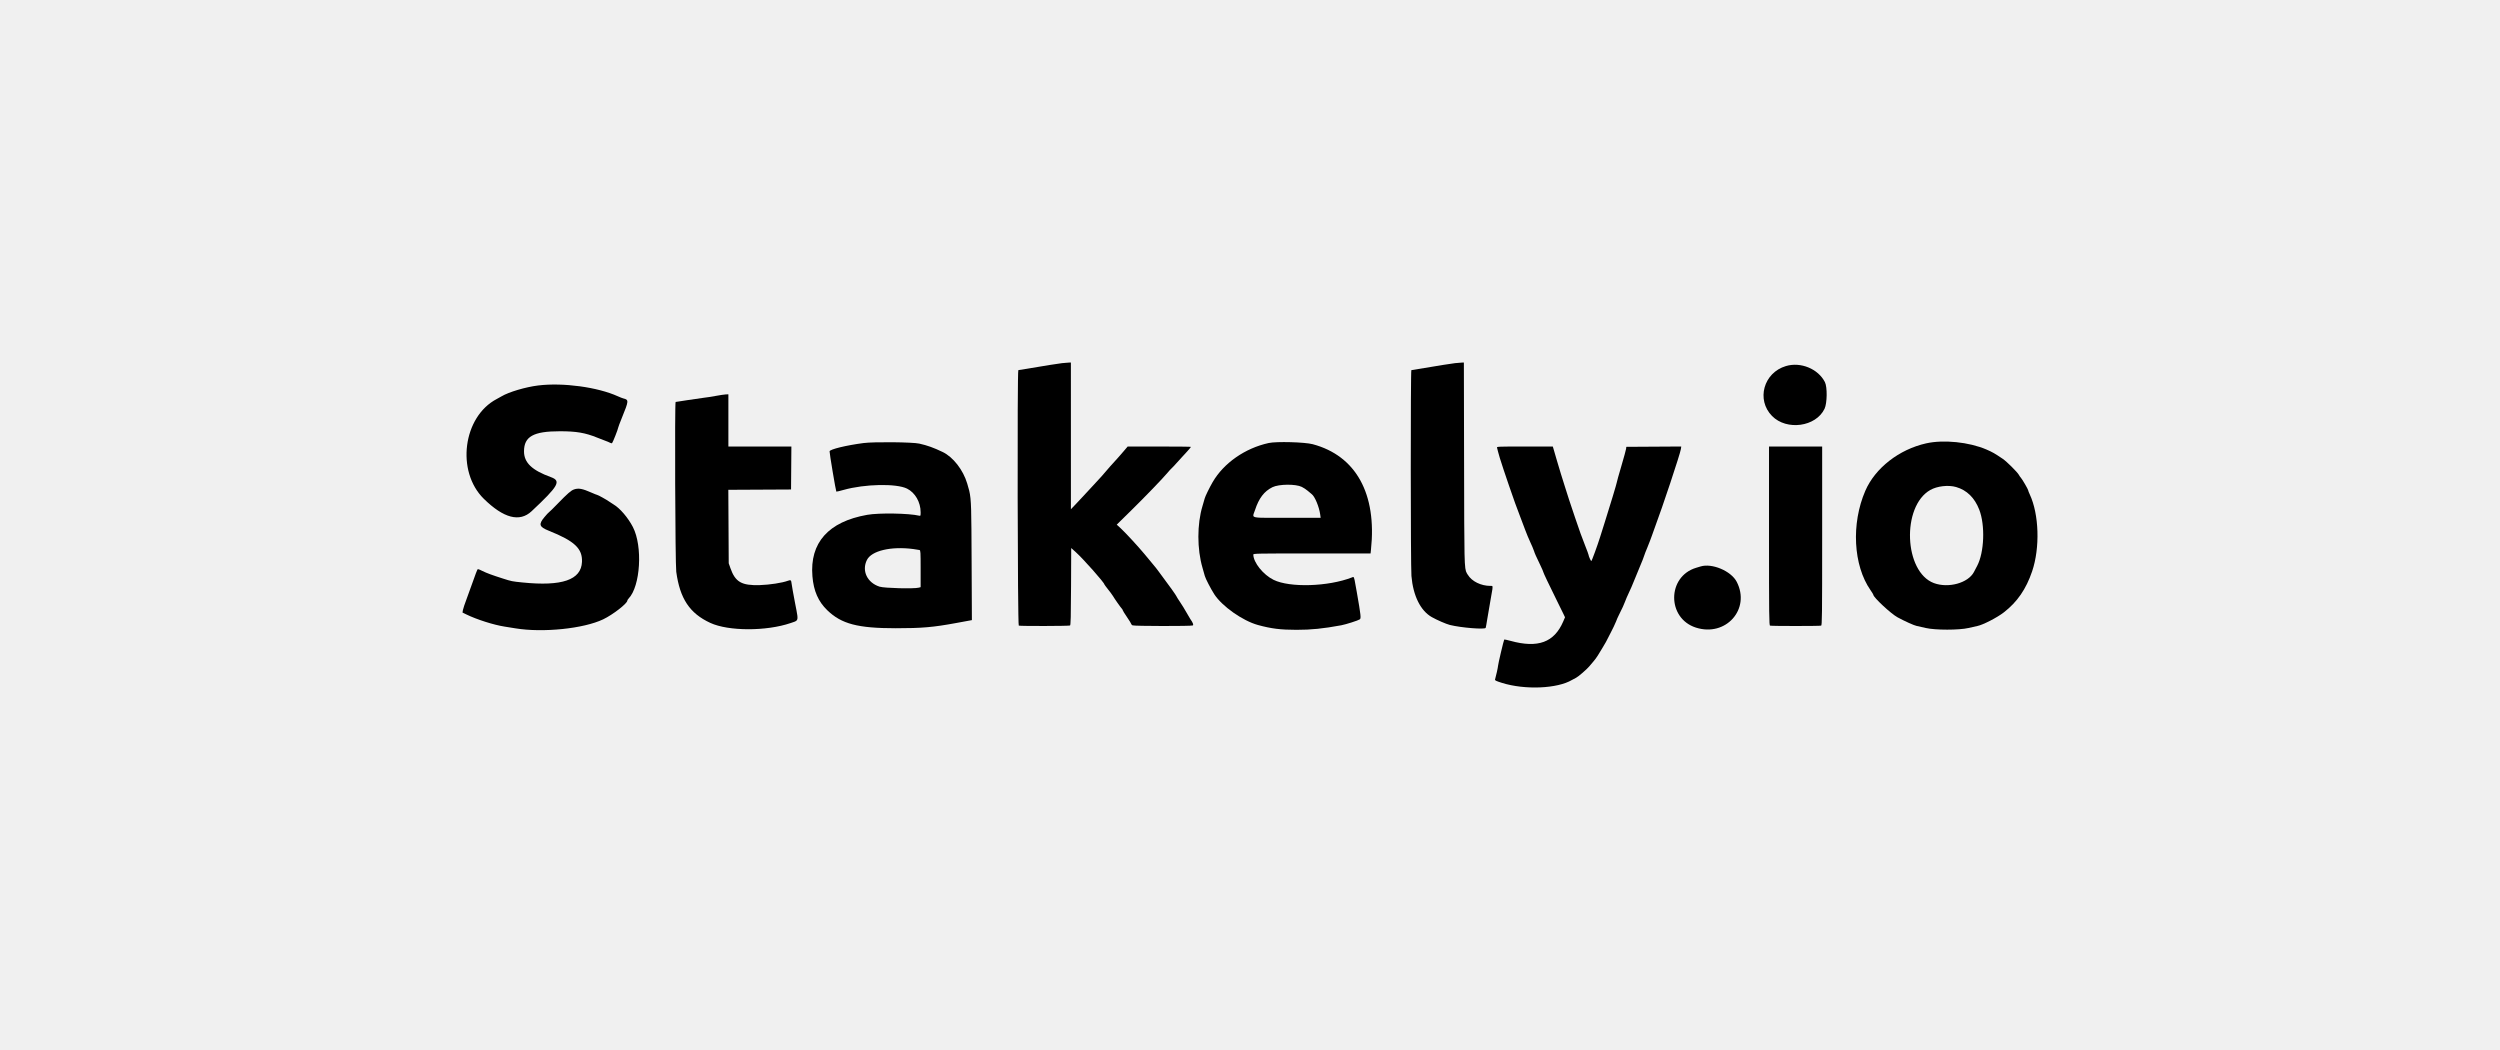
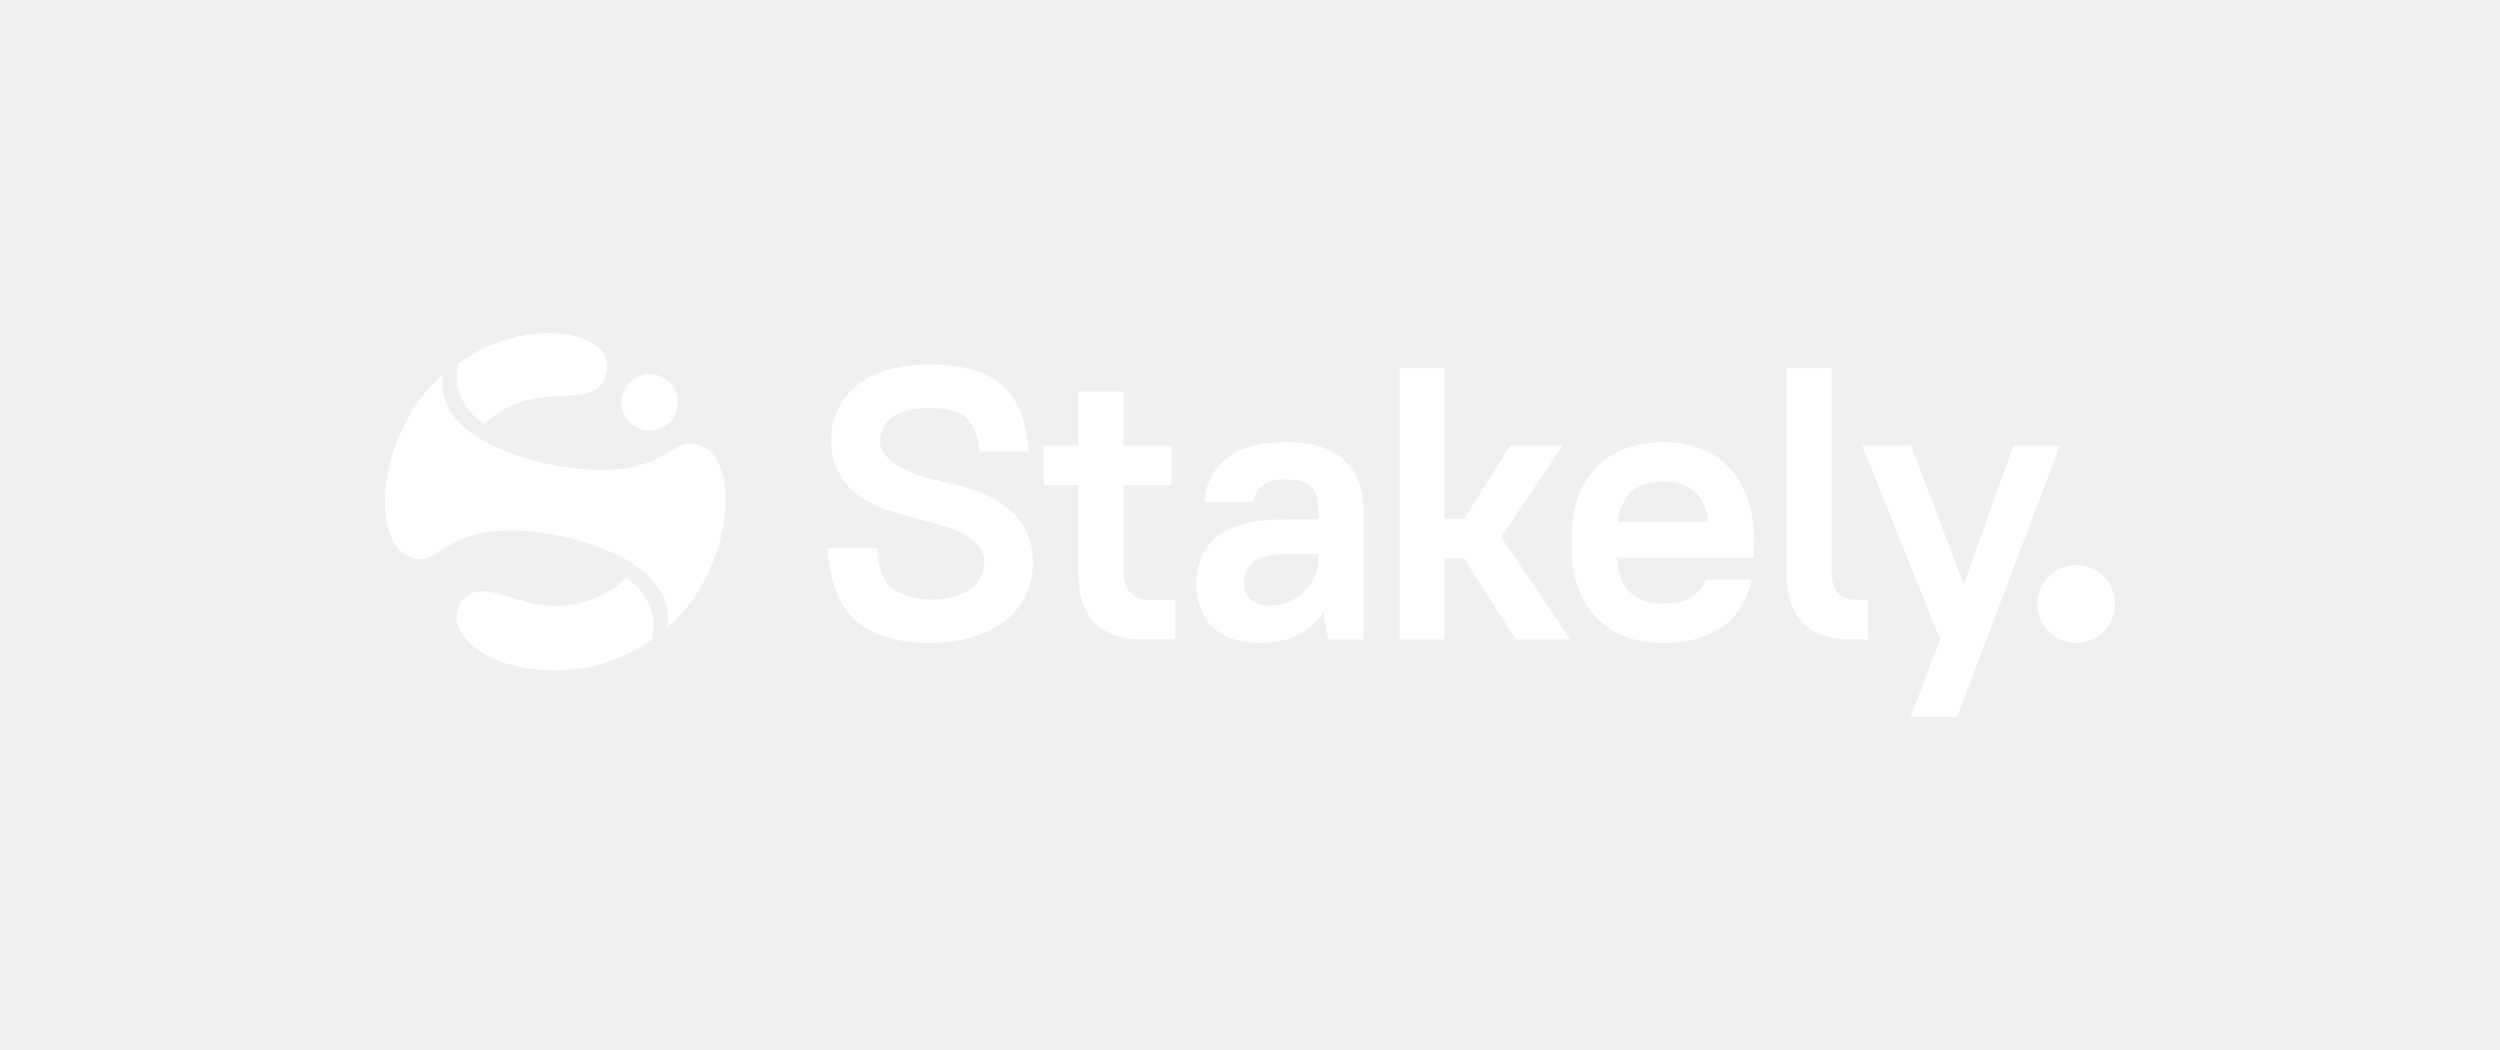
- <svg xmlns="http://www.w3.org/2000/svg" width="200" height="84" fill="none" viewBox="0 0 200 84">
-   <path fill="#000" d="M83.055 29.351a57.466 57.466 0 0 1 1.907-.299 14 14 0 0 1 .538-.045l.171-.007.002 11.737.248-.257c.137-.142.426-.449.642-.683l.735-.792c.758-.815 1.015-1.098 1.147-1.267.077-.097.24-.287.364-.422.507-.553.84-.928 1.114-1.252l.289-.341 2.532-.001c1.393 0 2.533.012 2.533.028 0 .03-.49.586-.761.864a14.34 14.34 0 0 0-.42.462 5.281 5.281 0 0 1-.355.377 3.729 3.729 0 0 0-.315.341c-.407.486-1.78 1.91-2.94 3.051l-1.147 1.127.325.299c.38.35 1.394 1.45 1.9 2.06l.7.844c.191.228.374.46.407.514.033.055.202.283.375.509.41.534 1.076 1.472 1.076 1.516 0 .019.127.221.282.45.156.228.383.598.506.822.123.224.265.465.314.535.206.288.277.469.202.515-.104.064-4.7.057-4.824-.008-.056-.029-.102-.077-.102-.107s-.153-.279-.34-.553c-.189-.274-.342-.523-.342-.552 0-.028-.031-.082-.069-.12-.085-.082-.613-.835-.708-1.008a6.173 6.173 0 0 0-.382-.518c-.17-.215-.31-.403-.31-.419 0-.137-1.683-2.036-2.284-2.577l-.368-.331-.013 3.078c-.01 2.385-.028 3.087-.079 3.118-.076.047-3.979.057-4.103.01-.095-.035-.13-20.438-.035-20.438.026 0 .74-.117 1.588-.26Zm31.442 0a57.518 57.518 0 0 1 1.907-.299c.202-.02.444-.041.537-.045l.169-.007.017 8.11c.016 7.898.006 8.383.219 8.746.024.042.051.082.082.132.323.524 1.05.881 1.798.884.071 0 .12-.008.149.012.069.046.022.252-.131 1.106a91.06 91.06 0 0 0-.27 1.581c-.05.322-.104.618-.119.657-.056.147-1.969-.008-2.871-.233-.295-.074-1.03-.394-1.443-.628-.899-.51-1.491-1.706-1.626-3.286-.067-.783-.073-16.47-.006-16.47.026 0 .74-.117 1.588-.26Zm-58.221 2.474c.188-.018.625-.087.971-.15.347-.065.719-.12.827-.123l.197-.006v4.175h5.04l-.027 3.438-5.018.026.032 5.88.136.387c.39 1.111.894 1.401 2.356 1.356.774-.023 1.788-.18 2.231-.343.247-.09.275-.068.31.242.018.161.143.858.276 1.549.177.914.256 1.217.134 1.37-.077.094-.232.13-.492.219-1.944.664-4.974.658-6.425-.013-1.65-.763-2.433-1.94-2.724-4.095-.082-.609-.13-13.58-.05-13.58.018 0 .449-.067.959-.148a35.23 35.23 0 0 1 1.267-.184Z" />
-   <path fill="#000" fill-rule="evenodd" d="M66.365 36.106c.024-.163 1.326-.48 2.719-.662.83-.108 3.92-.078 4.462.045.642.144 1.149.326 1.865.67.84.402 1.645 1.438 1.967 2.528.065.22.117.393.16.569.171.721.172 1.48.191 5.637l.022 4.717-1.25.23c-1.853.342-2.74.419-4.845.419-3.032 0-4.335-.342-5.47-1.436-.723-.698-1.094-1.542-1.192-2.716-.224-2.686 1.276-4.37 4.379-4.92.944-.167 3.333-.128 4.16.068.112.026.118.013.118-.273 0-.806-.44-1.572-1.087-1.892-.857-.424-3.385-.373-5.07.101-.31.088-.575.15-.588.138-.04-.04-.556-3.116-.54-3.223Zm7.194 7.896a6.392 6.392 0 0 0-.503-.08c-1.778-.232-3.334.136-3.703.876-.431.864.023 1.82 1.013 2.135.387.123 2.758.182 3.14.079l.145-.04V45.5c0-1.358-.007-1.474-.092-1.498Zm23.451-5.429c.883-1.525 2.59-2.717 4.485-3.132.618-.135 2.883-.074 3.519.095 3.464.922 5.147 3.97 4.663 8.447l-.031.293h-4.691c-4.434 0-4.691.005-4.69.09.008.637.79 1.612 1.623 2.022 1.298.638 4.373.544 6.261-.191.052-.02.087-.042.116-.035.078.017.108.235.281 1.22.327 1.87.35 2.085.236 2.167-.123.089-1.116.406-1.485.474-1.45.268-2.39.363-3.577.363-1.274 0-2.03-.095-3.089-.387-1.225-.339-2.873-1.502-3.492-2.464-.283-.442-.7-1.25-.755-1.461a24.59 24.59 0 0 0-.18-.637c-.444-1.502-.445-3.506-.004-4.955.076-.252.156-.527.177-.611.042-.168.377-.856.633-1.298Zm7.604.688a2.528 2.528 0 0 0-.472-.31c-.487-.242-1.837-.228-2.346.024-.665.329-1.087.884-1.396 1.833-.078.238-.167.386-.125.476.08.174.64.14 2.683.14h2.694l-.038-.275c-.086-.612-.425-1.426-.673-1.615a6.455 6.455 0 0 1-.327-.273Z" clip-rule="evenodd" />
-   <path fill="#000" d="M119.844 36.138a2.797 2.797 0 0 0-.082-.327c-.034-.084.093-.09 2.214-.089h2.25l.33 1.133c.182.623.45 1.499.596 1.947.147.448.314.975.372 1.171.058.196.269.826.469 1.4.2.575.402 1.159.448 1.299.046.14.21.572.364.96.155.388.281.731.281.763 0 .086.179.492.217.492.039 0 .489-1.23.717-1.96.087-.28.254-.807.369-1.172.403-1.265.958-3.106.956-3.17-.001-.036.162-.62.363-1.299.2-.678.371-1.303.38-1.386l.016-.153 4.397-.027-.033.217c-.058.389-1.487 4.686-2.078 6.251-.08.21-.186.508-.237.662-.05.154-.219.592-.374.974a9.904 9.904 0 0 0-.284.74c0 .026-.131.356-.291.733-.161.376-.361.862-.444 1.08-.133.348-.308.746-.63 1.438a2.965 2.965 0 0 0-.132.33c-.039.133-.249.588-.496 1.075-.08.156-.175.374-.211.483a10.7 10.7 0 0 1-.408.861l-.406.79c-.035.07-.168.295-.294.5-.127.205-.29.472-.362.593a3.971 3.971 0 0 1-.34.462 32.05 32.05 0 0 0-.341.403c-.186.227-.893.838-1.051.908a4.14 4.14 0 0 0-.331.177c-1.174.698-3.758.808-5.589.237-.476-.149-.588-.202-.567-.269.08-.268.241-1 .241-1.1 0-.125.458-2.068.497-2.105.012-.012.242.038.511.111 2.189.6 3.489.12 4.207-1.553l.144-.336-.144-.3c-.08-.165-.304-.62-.498-1.013-.633-1.278-1.096-2.252-1.096-2.305 0-.029-.095-.252-.213-.495-.378-.788-.48-1.016-.523-1.171a7.665 7.665 0 0 0-.289-.688c-.136-.294-.323-.74-.415-.993a81.715 81.715 0 0 0-.432-1.145 48.748 48.748 0 0 1-.382-1.019c-.707-1.996-1.302-3.791-1.366-4.115ZM44.608 40.3c.804-.827 1.073-1.061 1.314-1.145.36-.124.662-.069 1.402.258.221.098.422.178.447.178.061 0 .782.4.956.531.077.058.237.163.356.232.506.295 1.165 1.064 1.549 1.809.796 1.542.605 4.733-.342 5.719-.056.059-.103.133-.103.165 0 .23-1.162 1.132-1.939 1.502-1.566.746-4.816 1.08-7.01.719-.26-.043-.65-.105-.866-.139-.87-.134-2.236-.569-3.062-.973l-.31-.152.033-.201c.019-.11.153-.516.3-.9.147-.385.356-.963.465-1.285.11-.322.234-.666.276-.764.043-.098.092-.219.11-.268.03-.082.067-.074.395.086.377.185.776.332 1.661.614.688.22.715.225 1.546.31 3.177.325 4.708-.201 4.772-1.642.047-1.067-.593-1.671-2.643-2.49-.784-.314-.848-.51-.36-1.094.162-.196.327-.373.365-.393.038-.021.348-.325.688-.676Zm97.156-7.02c-1.278-1.3-.678-3.462 1.109-3.995 1.184-.353 2.58.222 3.12 1.285.2.393.182 1.689-.029 2.132-.689 1.446-3.03 1.768-4.2.578ZM40.121 31.708c.583-.348 1.927-.747 2.928-.87 1.99-.246 4.758.13 6.377.864.174.079.374.157.446.174.443.106.437.181-.11 1.521-.17.416-.31.788-.31.825 0 .09-.419 1.154-.48 1.218-.03.032-.083.028-.148-.01a2.903 2.903 0 0 0-.379-.161 20.148 20.148 0 0 1-.671-.26c-.958-.388-1.67-.509-2.993-.508-2.108.001-2.857.421-2.86 1.602-.002.908.63 1.515 2.15 2.067.845.306.622.7-1.547 2.732-.953.892-2.233.558-3.817-.996-2.238-2.197-1.672-6.568 1.033-7.986.115-.06.287-.156.381-.212Z" />
-   <path fill="#000" fill-rule="evenodd" d="M149.227 39.26c.789-1.817 2.7-3.307 4.866-3.792 1.393-.313 3.433-.104 4.82.492.485.21.654.306 1.314.752.307.207 1.167 1.062 1.278 1.27.043.082.119.19.167.24.108.114.583.933.583 1.007 0 .03.056.175.126.323.745 1.594.828 4.267.191 6.15-.483 1.428-1.191 2.455-2.266 3.289-.536.416-1.668.999-2.113 1.088-.119.024-.44.096-.715.161-.742.176-2.669.176-3.411 0a30.63 30.63 0 0 0-.731-.164c-.211-.042-.932-.366-1.532-.69-.52-.279-1.937-1.6-1.937-1.804 0-.025-.1-.19-.223-.365-1.383-1.98-1.559-5.326-.417-7.957Zm9.114 1.515c-.369-.954-.995-1.567-1.856-1.814-.619-.178-1.513-.075-2.063.238-2.309 1.312-2.105 6.559.29 7.448 1.16.43 2.736-.004 3.201-.883l.26-.495c.569-1.083.65-3.245.168-4.494Z" clip-rule="evenodd" />
-   <path fill="#000" d="M141.604 50.05c-.075-.028-.083-.708-.083-7.18v-7.148h4.252v7.148c0 6.472-.008 7.152-.083 7.18-.109.04-3.977.04-4.086 0Zm-5.909-4.628.341-.103c.918-.288 2.448.357 2.898 1.22 1.138 2.185-.87 4.44-3.265 3.668-2.327-.75-2.309-4.088.026-4.785Z" />
+ <svg xmlns="http://www.w3.org/2000/svg" width="200" height="84" viewBox="0 0 200 84" fill="none">
+   <path d="M83.489 35.65H86.28V31.31H89.875V35.65H93.719V38.812H89.875V45.664C89.875 46.471 90.055 47.06 90.417 47.431C90.776 47.803 91.32 47.988 92.044 47.988H94.029V51.149H91.394C89.738 51.149 88.473 50.709 87.595 49.832C86.718 48.954 86.278 47.688 86.278 46.033V38.808H83.486V35.646L83.489 35.65Z" fill="white" />
+   <path d="M100.851 51.431C99.178 51.431 97.906 51.019 97.037 50.191C96.168 49.366 95.735 48.217 95.735 46.75C95.735 45.944 95.863 45.216 96.123 44.566C96.381 43.916 96.795 43.367 97.362 42.923C97.93 42.479 98.665 42.139 99.564 41.9C100.463 41.662 101.562 41.545 102.867 41.545H105.472V40.615C105.472 39.872 105.27 39.308 104.867 38.925C104.464 38.541 103.799 38.35 102.869 38.35C102 38.35 101.369 38.515 100.977 38.847C100.585 39.178 100.346 39.612 100.264 40.149H96.357C96.439 38.764 97.003 37.622 98.047 36.723C99.092 35.824 100.698 35.375 102.869 35.375C105.04 35.375 106.486 35.852 107.52 36.801C108.553 37.752 109.069 39.024 109.069 40.615V51.156H106.247L105.875 49.017C105.337 49.801 104.639 50.402 103.783 50.816C102.925 51.227 101.948 51.435 100.854 51.435L100.851 51.431ZM101.471 48.453C102.05 48.453 102.581 48.356 103.068 48.159C103.554 47.962 103.972 47.693 104.323 47.353C104.674 47.01 104.954 46.624 105.16 46.191C105.368 45.755 105.469 45.292 105.469 44.795V44.33H102.865C101.625 44.33 100.756 44.538 100.26 44.949C99.763 45.363 99.516 45.92 99.516 46.622C99.516 47.179 99.686 47.626 100.028 47.955C100.37 48.287 100.849 48.451 101.469 48.451L101.471 48.453Z" fill="white" />
+   <path d="M117.118 44.672H115.568V51.151H111.973V29.448H115.568V41.51H117.118L120.839 35.65H124.993L120.093 42.968L125.611 51.154H121.27L117.116 44.674L117.118 44.672Z" fill="white" />
+   <path d="M133.033 51.431C131.917 51.431 130.914 51.262 130.025 50.92C129.137 50.577 128.369 50.083 127.73 49.433C127.091 48.783 126.599 47.992 126.257 47.062C125.914 46.133 125.745 45.077 125.745 43.9V42.908C125.745 41.729 125.914 40.676 126.257 39.746C126.599 38.816 127.089 38.025 127.73 37.375C128.369 36.725 129.134 36.229 130.025 35.886C130.914 35.544 131.917 35.375 133.033 35.375C135.285 35.375 137.064 36.069 138.366 37.453C139.669 38.838 140.319 40.823 140.319 43.406V44.615H129.343C129.447 45.918 129.808 46.852 130.428 47.422C131.048 47.992 131.917 48.276 133.033 48.276C134.149 48.276 134.929 48.085 135.436 47.702C135.941 47.318 136.277 46.869 136.444 46.353H140.165C140 47.077 139.74 47.749 139.389 48.369C139.038 48.989 138.572 49.526 137.994 49.981C137.415 50.436 136.711 50.794 135.885 51.05C135.059 51.307 134.108 51.438 133.033 51.438V51.431ZM133.033 38.532C131.98 38.532 131.152 38.79 130.552 39.308C129.951 39.826 129.57 40.641 129.405 41.759H136.661C136.516 40.602 136.139 39.774 135.53 39.28C134.921 38.784 134.088 38.537 133.033 38.537V38.532Z" fill="white" />
+   <path d="M144.25 49.834C143.372 48.956 142.932 47.691 142.932 46.035V29.448H146.527V45.664C146.527 46.471 146.703 47.06 147.054 47.431C147.405 47.803 147.942 47.988 148.666 47.988H149.442V51.149H148.016C146.384 51.149 145.127 50.709 144.248 49.832H144.25V49.834Z" fill="white" />
+   <path d="M155.211 51.152L148.979 35.65H152.886L157.103 46.75L161.071 35.65H164.792L156.574 57.354H152.853L155.211 51.152Z" fill="white" />
+   <path d="M76.526 38.795C75.275 38.517 71.427 37.843 70.51 35.93C70.445 35.711 70.41 35.483 70.417 35.245C70.417 34.521 70.727 33.908 71.347 33.399C71.86 32.905 73.1 32.642 74.335 32.638C75.57 32.638 76.808 32.896 77.315 33.444C77.904 33.982 78.249 34.87 78.353 36.11H82.321C81.924 31.18 79.488 29.173 74.415 29.164C71.368 29.151 68.291 30.022 67.006 32.807C65.734 35.644 66.874 39.007 69.671 40.234C71.414 41.155 73.735 41.514 75.562 42.111C75.562 42.111 78.682 42.88 78.743 44.852C78.743 44.85 78.743 44.847 78.743 44.843C78.743 44.845 78.743 44.85 78.743 44.852C78.736 45.825 78.305 46.564 77.898 46.915C76.517 48.102 73.843 48.295 71.916 47.407C71.056 47.01 70.285 46.146 70.168 43.864H66.2C66.57 49.143 69.067 51.416 74.417 51.429C78.504 51.44 82.542 49.561 82.635 45.103C82.713 41.33 79.705 39.553 76.526 38.795Z" fill="white" />
+   <path d="M166.101 51.431C167.819 51.431 169.213 50.038 169.213 48.319C169.213 46.601 167.819 45.207 166.101 45.207C164.382 45.207 162.989 46.601 162.989 48.319C162.989 50.038 164.382 51.431 166.101 51.431Z" fill="white" />
+   <path d="M49.838 31.416C50.265 30.241 51.561 29.634 52.735 30.061C53.91 30.488 54.517 31.784 54.09 32.959C53.665 34.133 52.367 34.74 51.192 34.313C50.018 33.888 49.411 32.59 49.838 31.416Z" fill="white" />
+   <path d="M55.208 35.492C53.418 35.462 52.449 38.643 44.401 37.241C41.334 36.597 39.278 35.728 37.912 34.792C35.388 33.063 35.24 31.106 35.487 29.925C29.953 34.569 29.25 44.611 33.676 44.717C35.468 44.761 36.348 41.371 44.398 42.776C47.5 43.426 49.571 44.325 50.943 45.296C53.435 47.06 53.602 49.058 53.355 50.233C58.836 45.619 59.616 35.572 55.208 35.494V35.492Z" fill="white" />
+   <path d="M50.104 46.217C47.788 48.434 45.042 48.571 43.694 48.445C40.478 48.111 38.252 46.141 36.831 48.274C35.505 50.263 38.4 53.821 44.934 53.613C48 53.516 50.449 52.365 52.178 51.151C52.404 49.955 52.467 47.907 50.102 46.217H50.104Z" fill="white" />
+   <path d="M38.734 33.932C43.148 29.803 47.716 33.41 48.523 29.749C49.036 27.415 45.645 26.141 41.898 26.835C39.841 27.214 38.149 28.031 36.642 29.069C36.415 30.25 36.382 32.265 38.734 33.934V33.932Z" fill="white" />
</svg>
